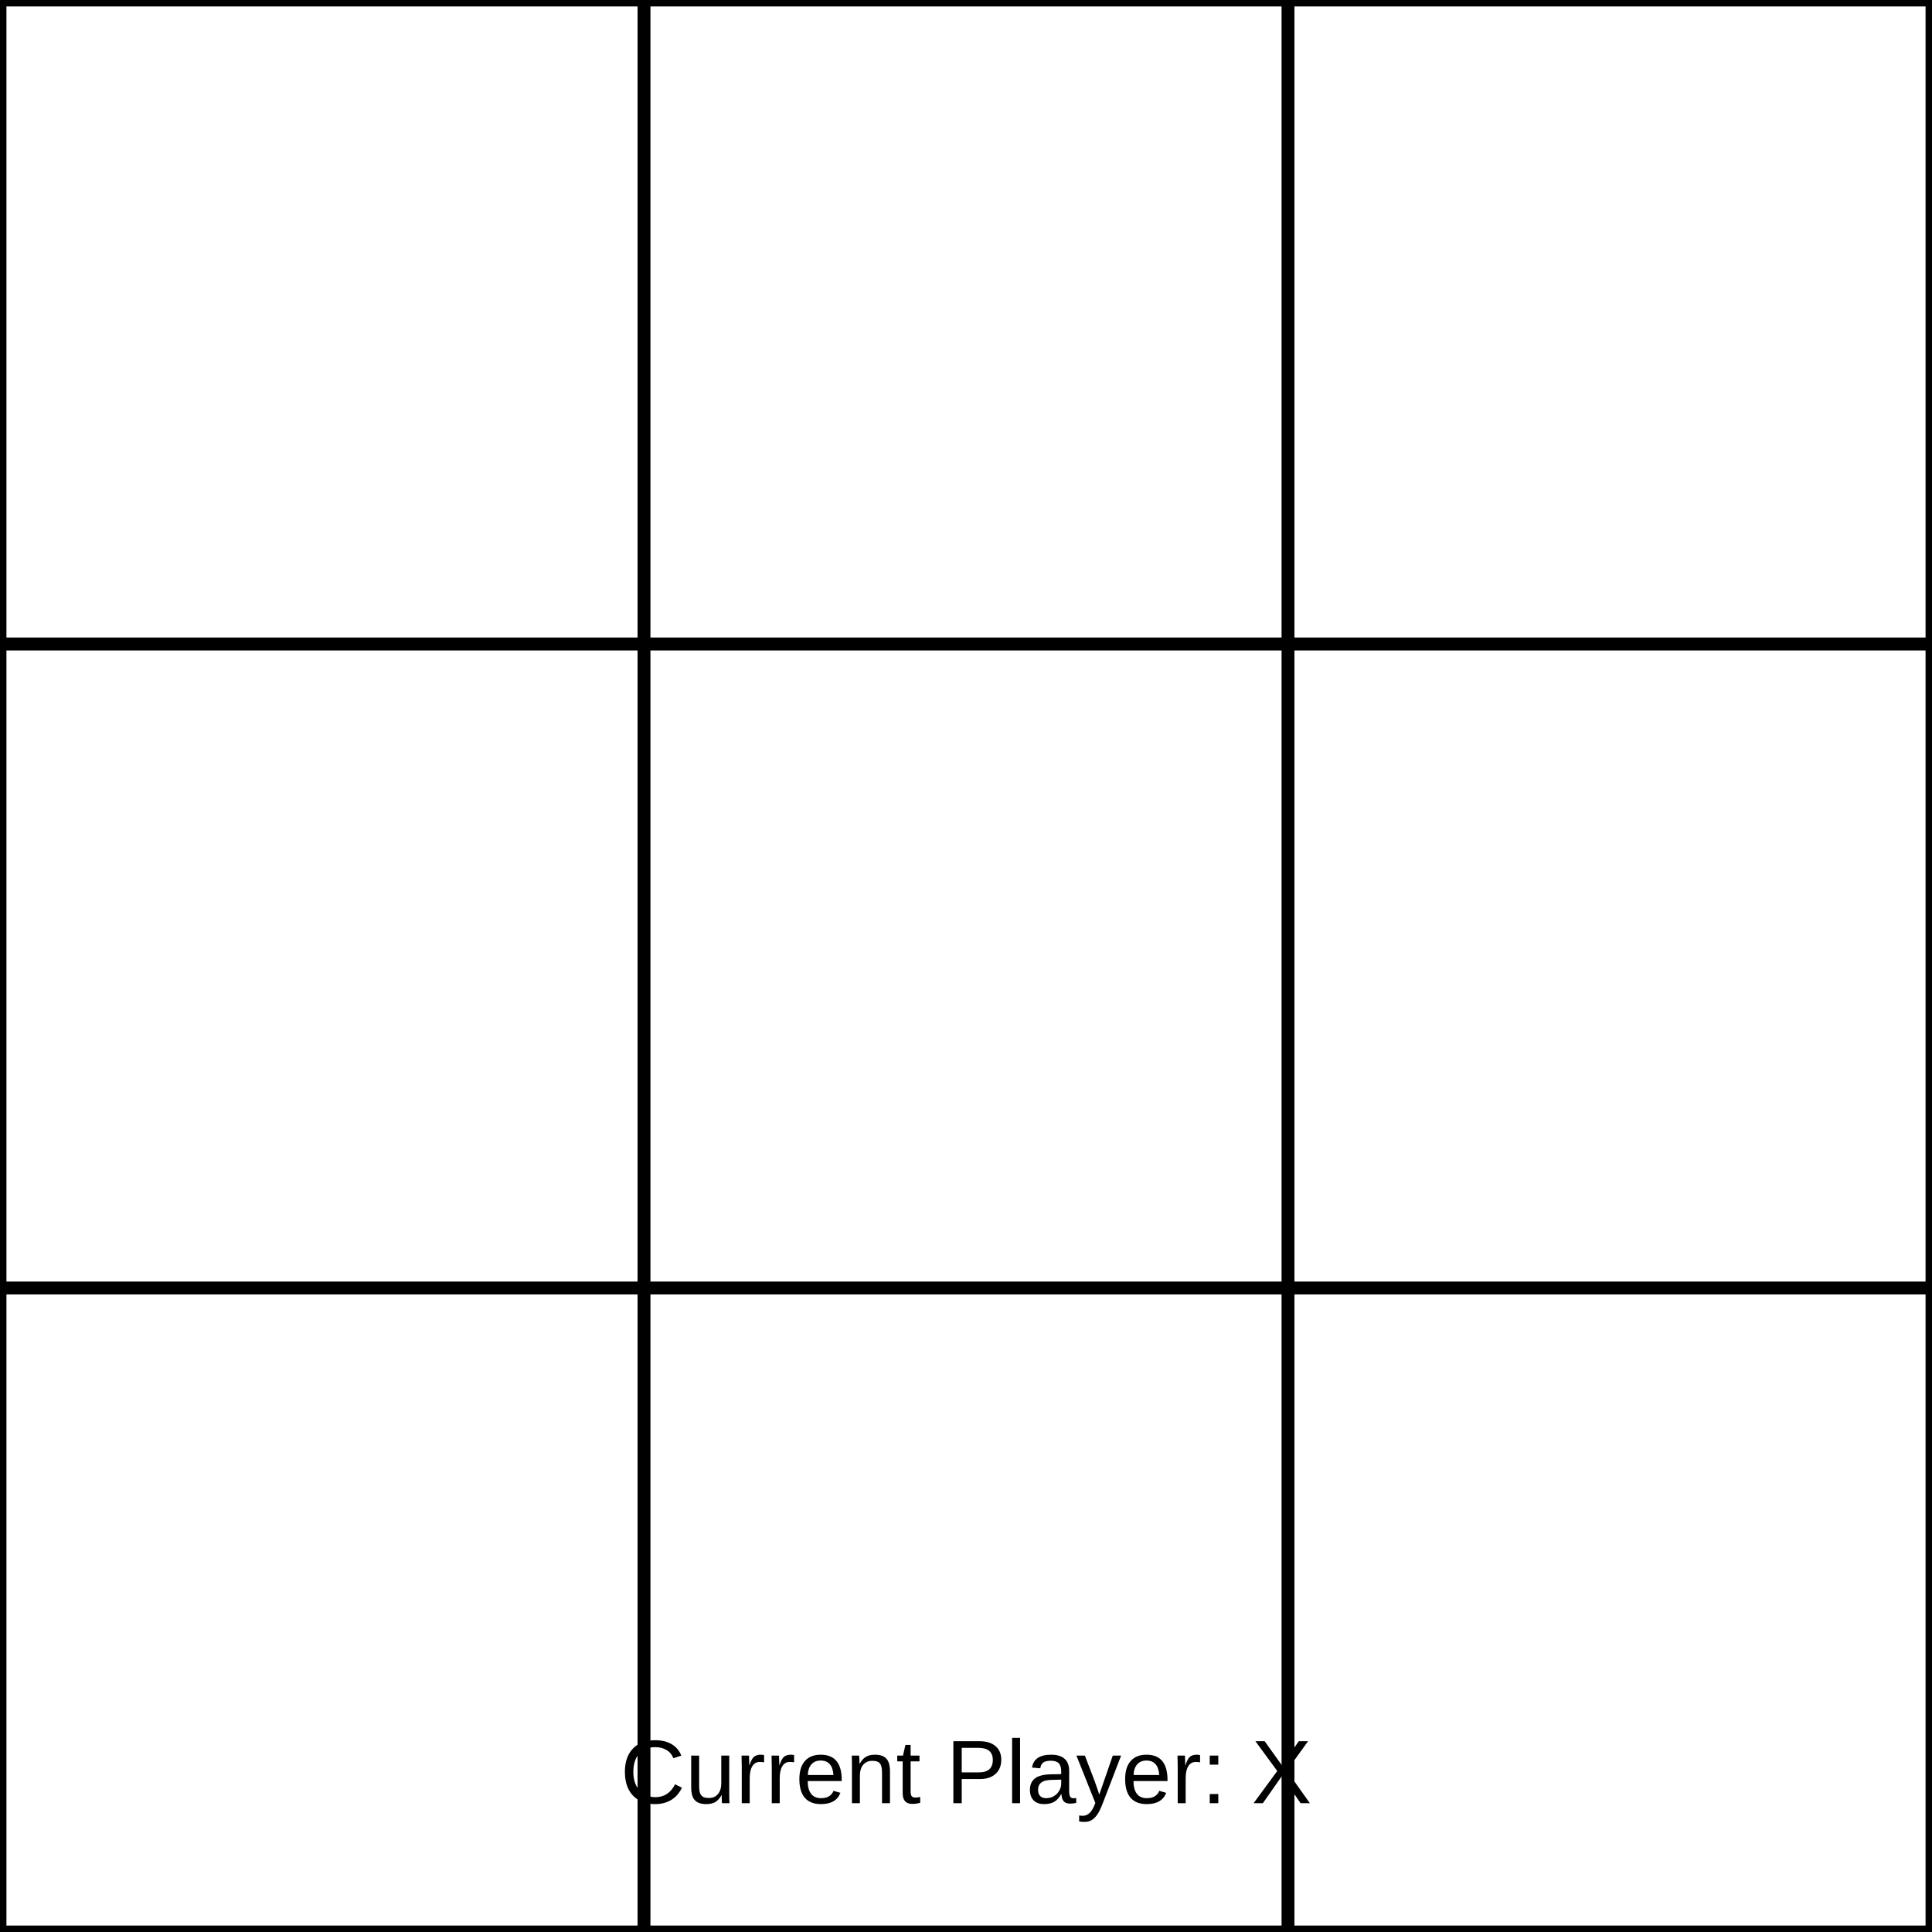
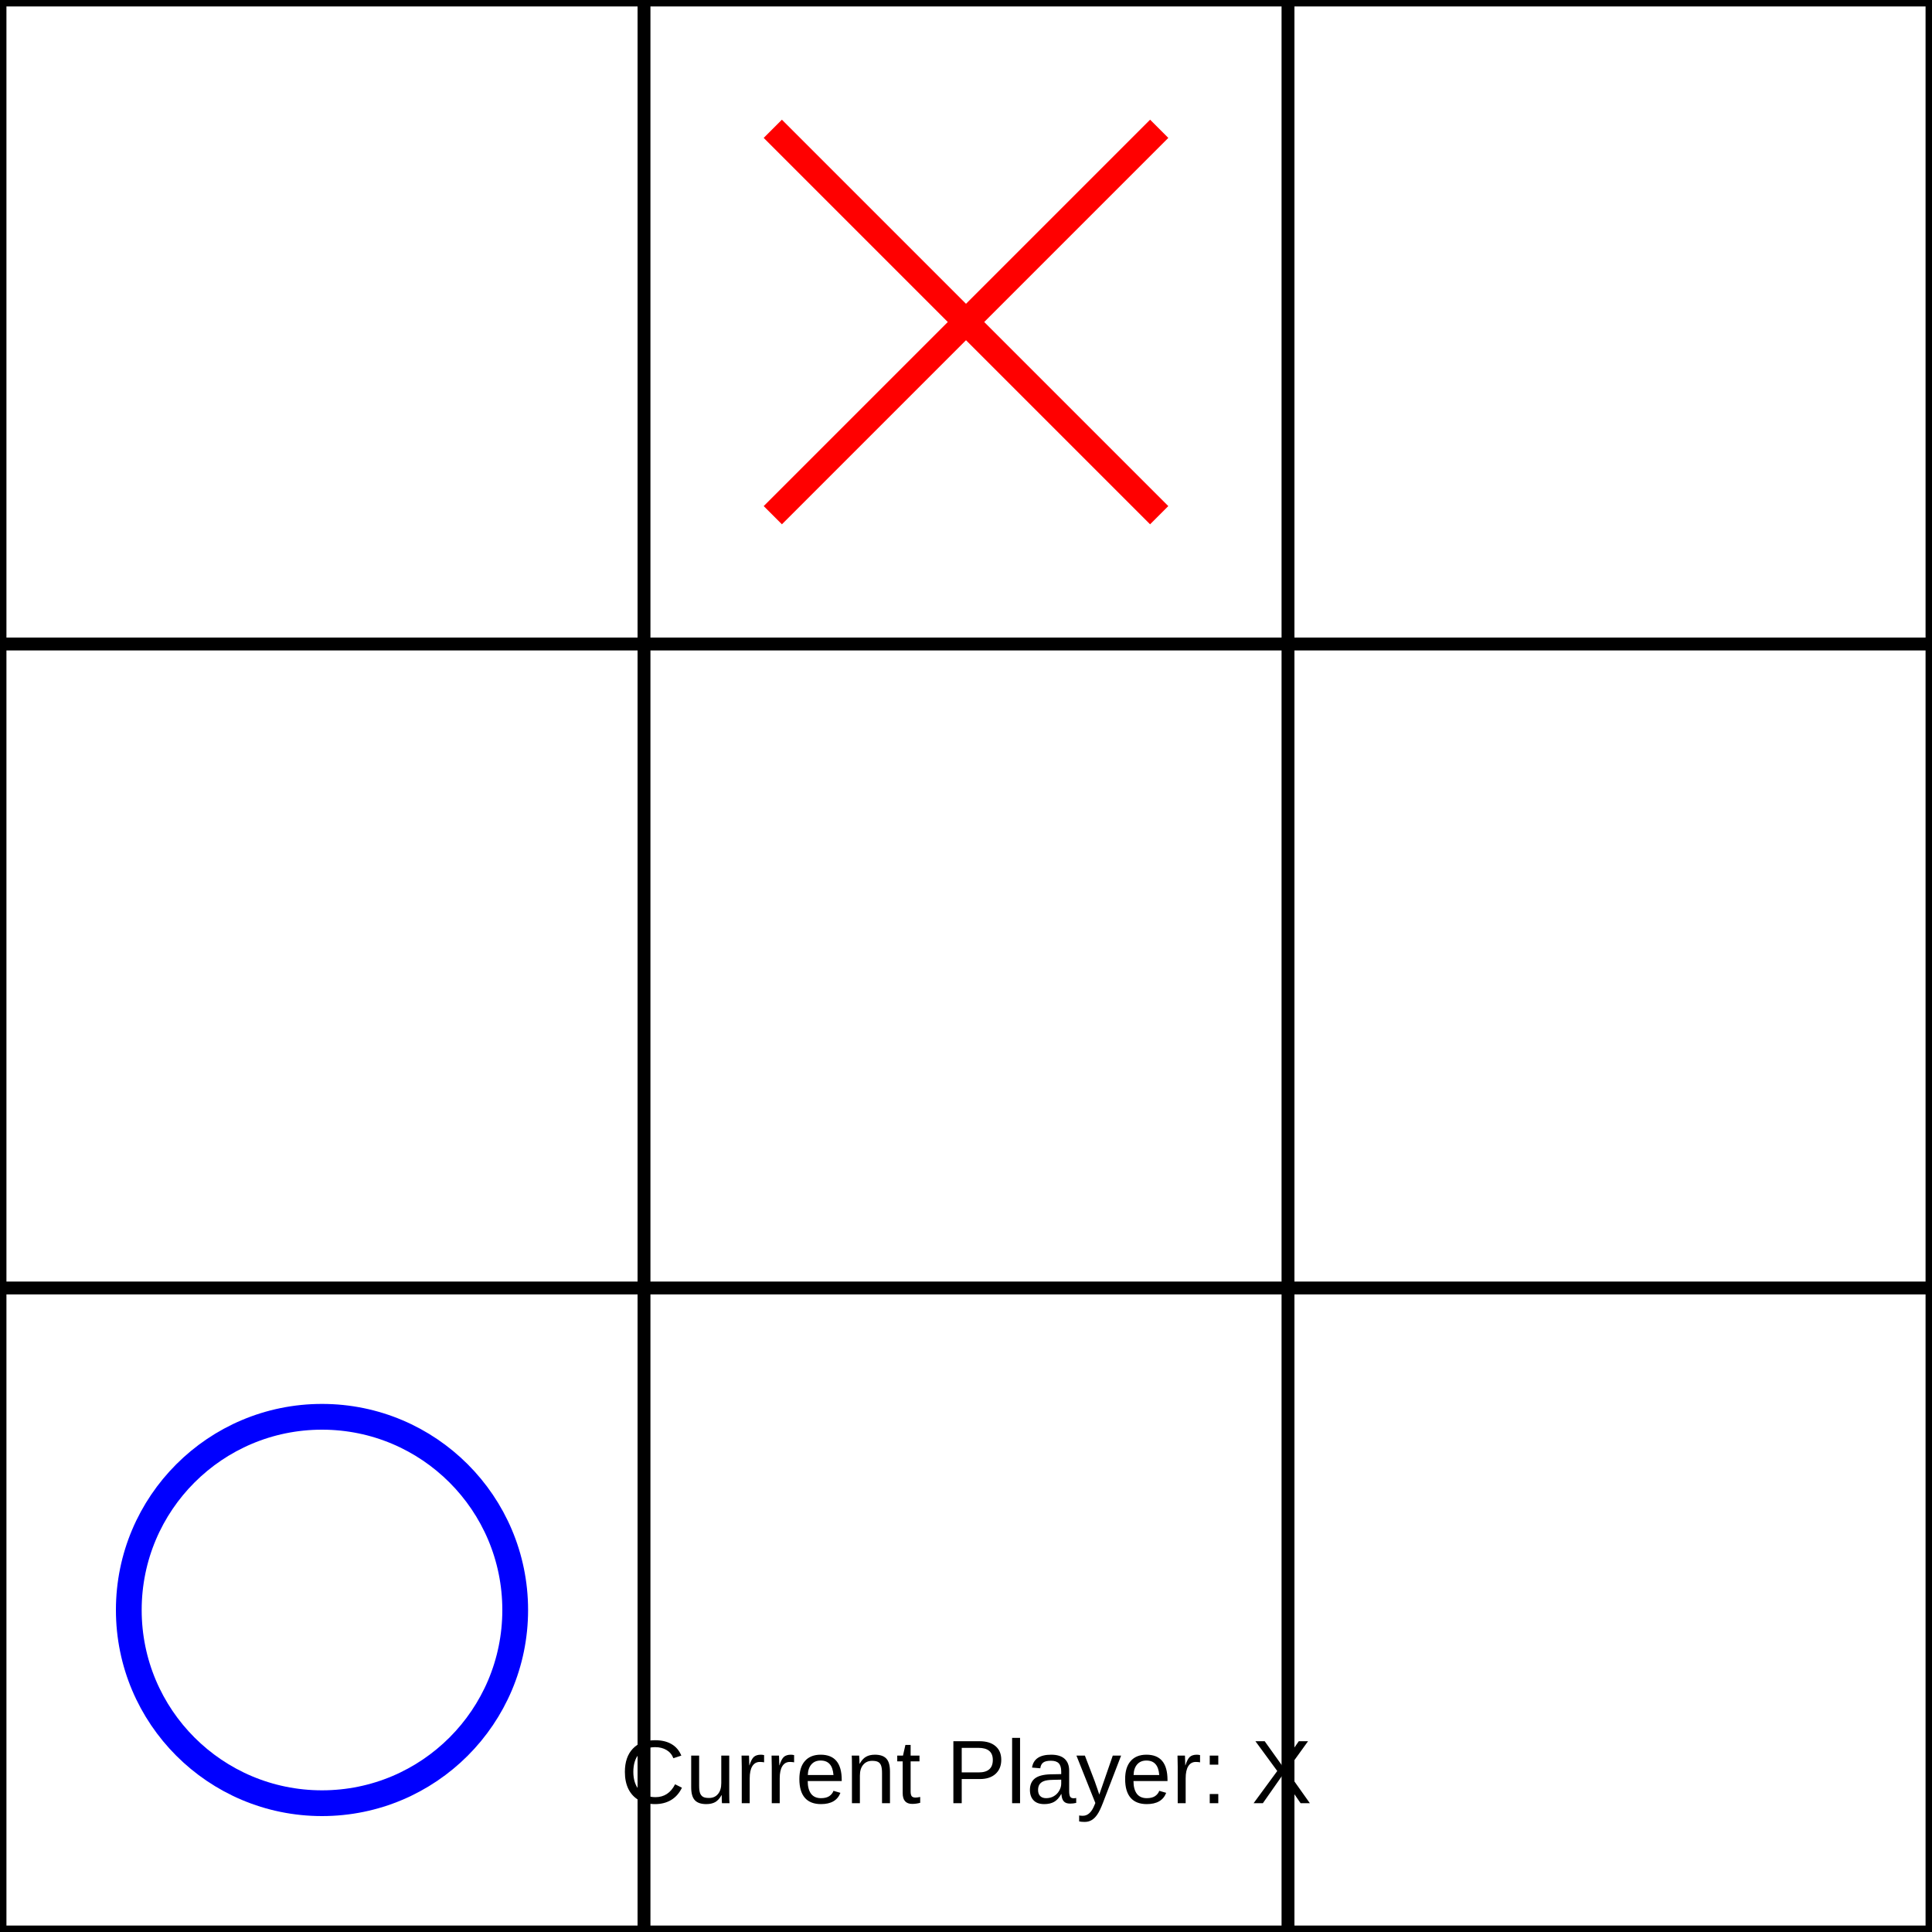
<svg xmlns="http://www.w3.org/2000/svg" width="300" height="300">
  <rect width="300" height="300" fill="white" stroke="black" stroke-width="2" />
  <line x1="100" y1="0" x2="100" y2="300" stroke="black" stroke-width="2" />
  <line x1="200" y1="0" x2="200" y2="300" stroke="black" stroke-width="2" />
  <line x1="0" y1="100" x2="300" y2="100" stroke="black" stroke-width="2" />
  <line x1="0" y1="200" x2="300" y2="200" stroke="black" stroke-width="2" />
+   <line x1="120" y1="20" x2="180" y2="80" stroke="red" stroke-width="4" />
+   <line x1="180" y1="20" x2="120" y2="80" stroke="red" stroke-width="4" />
+   <circle cx="50" cy="250" r="30" stroke="blue" stroke-width="4" fill="none" />
  <text x="150" y="280" font-family="Arial" font-size="14" text-anchor="middle">Current Player: X</text>
</svg>
